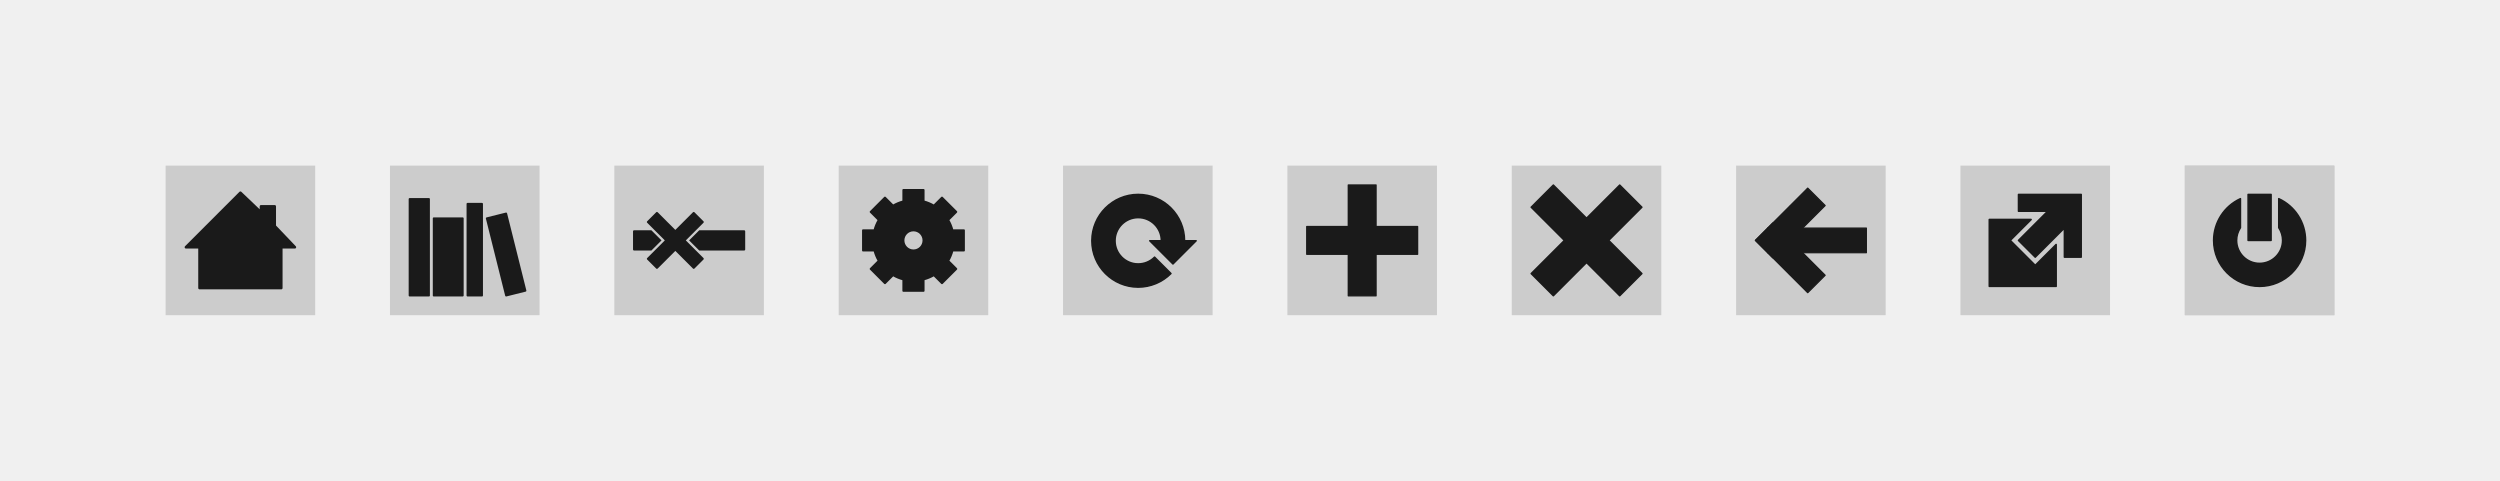
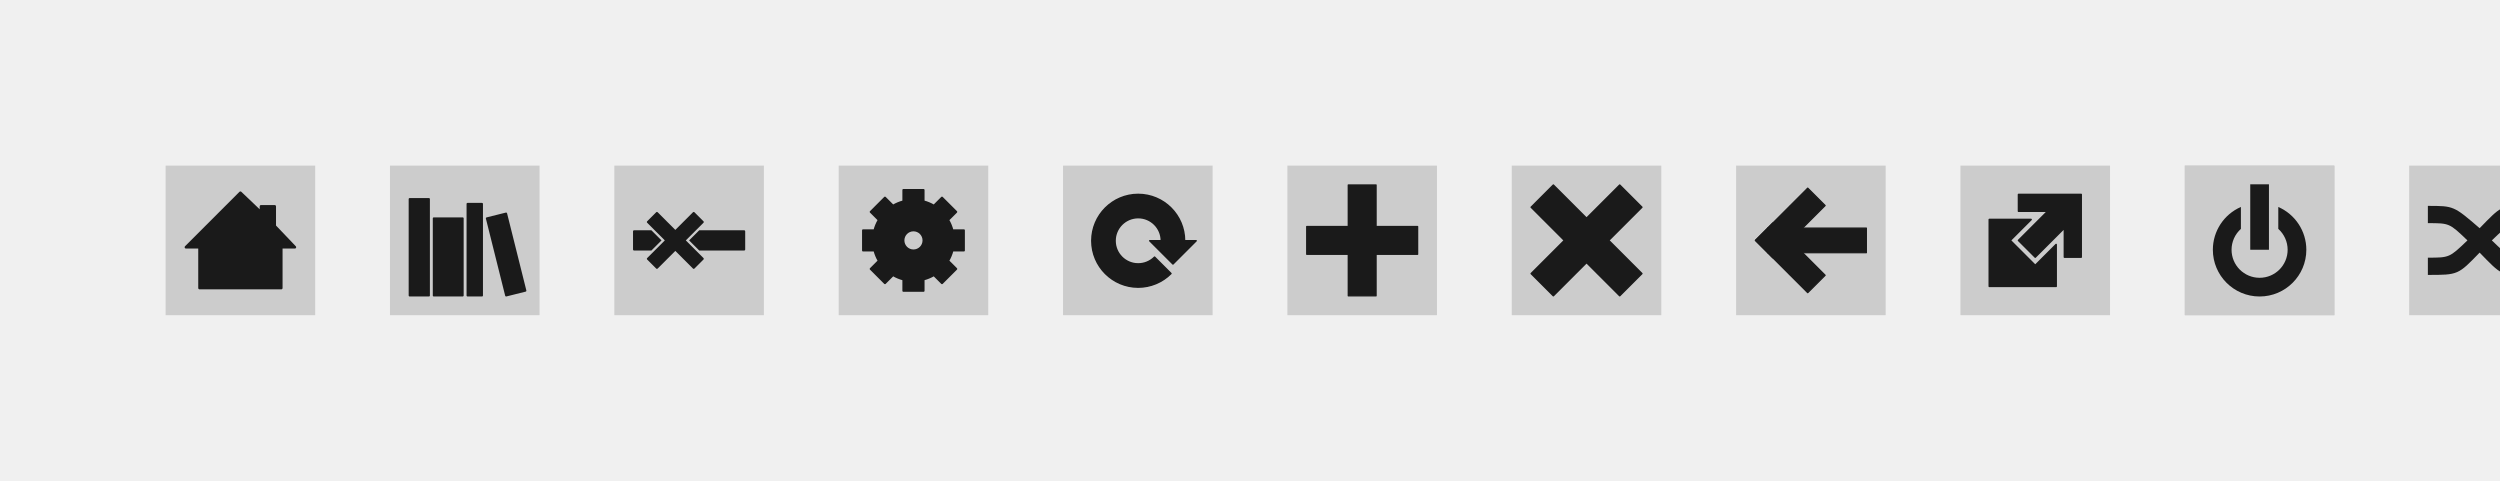
<svg xmlns="http://www.w3.org/2000/svg" xmlns:xlink="http://www.w3.org/1999/xlink" width="1509.511mm" height="290.311mm" viewBox="0 0 5348.661 1028.662" id="svg2" version="1.1">
  <defs id="defs4" />
  <g id="layer1" transform="translate(394.3303,-618.0312)">
    <path style="fill:#1a1a1a;fill-rule:evenodd;stroke:#1a1a1a;stroke-width:4;stroke-linecap:butt;stroke-linejoin:round;stroke-miterlimit:4;stroke-dasharray:none;stroke-opacity:1" d="m -20,342.362 0,60 120,0 0,-60 20,0 -29.643,-31.071 0,-28.929 -20,0 0,8.929 -30.357,-28.929 -80,80 z" id="path4140" />
    <g id="g4901" style="fill:#1a1a1a;stroke:#1a1a1a;stroke-width:4;stroke-linejoin:round;stroke-miterlimit:4;stroke-dasharray:none" transform="translate(-41.99968,-408.0004)">
      <rect y="652.362" x="440" height="200" width="40" id="rect4154" style="opacity:1;fill:#1a1a1a;fill-opacity:1;stroke:#1a1a1a;stroke-width:4;stroke-linecap:square;stroke-linejoin:round;stroke-miterlimit:4;stroke-dasharray:none;stroke-dashoffset:0;stroke-opacity:1" />
      <rect y="692.362" x="490" height="160" width="60" id="rect4158" style="opacity:1;fill:#1a1a1a;fill-opacity:1;stroke:#1a1a1a;stroke-width:4;stroke-linecap:square;stroke-linejoin:round;stroke-miterlimit:4;stroke-dasharray:none;stroke-dashoffset:0;stroke-opacity:1" />
      <rect y="662.362" x="560" height="190" width="30" id="rect4160" style="opacity:1;fill:#1a1a1a;fill-opacity:1;stroke:#1a1a1a;stroke-width:4;stroke-linecap:square;stroke-linejoin:round;stroke-miterlimit:4;stroke-dasharray:none;stroke-dashoffset:0;stroke-opacity:1" />
      <path id="path4162" d="m 600,692.362 40,-10 40,160 -40,10 z" style="fill:#1a1a1a;fill-rule:evenodd;stroke:#1a1a1a;stroke-width:4;stroke-linecap:butt;stroke-linejoin:round;stroke-miterlimit:4;stroke-dasharray:none;stroke-opacity:1" />
    </g>
    <g id="g4204" transform="translate(4380.5,-3210)">
      <path style="fill:#000000;fill-rule:evenodd;stroke:#ffffff;stroke-width:1;stroke-linecap:butt;stroke-linejoin:miter;stroke-miterlimit:4;stroke-dasharray:none;stroke-opacity:1" d="m -2040,2892.362 0,-480 -290,0 40,-10 280,0 0,460 -10,10 40,0 0,-500 -310,0 c -10,0 -10,0 -30,10 l -40,20 c -20,10 -20,10 -20,20 l 0,470 z" id="path4206" />
      <path style="fill:#ffffff;fill-rule:evenodd;stroke:#ffffff;stroke-width:1;stroke-linecap:butt;stroke-linejoin:miter;stroke-miterlimit:4;stroke-dasharray:none;stroke-opacity:1" d="m -2330,2412.362 c 0,0 13.333,-6.667 20,-10 20,-10 20,-10 30,-10 93.333,0 280,0 280,0 l 0,470 -40,20 0,-470 z" id="path4208" />
      <path id="path4212" d="m -2040,2892.362 0,-480 -290,0 40,-10 280,0 0,460 -10,10 40,0 0,-500 -310,0 c -10,0 -10,0 -30,10 l -40,20 c -20,10 -20,10 -20,20 l 0,470 z" style="fill:#000000;fill-rule:evenodd;stroke:#ffffff;stroke-width:1;stroke-linecap:butt;stroke-linejoin:miter;stroke-miterlimit:4;stroke-dasharray:none;stroke-opacity:1" />
      <path id="path4214" d="m -2330,2412.362 c 0,0 13.333,-6.667 20,-10 20,-10 20,-10 30,-10 93.333,0 280,0 280,0 l 0,470 -40,20 0,-470 z" style="fill:#ffffff;fill-rule:evenodd;stroke:#ffffff;stroke-width:1;stroke-linecap:butt;stroke-linejoin:miter;stroke-miterlimit:4;stroke-dasharray:none;stroke-opacity:1" />
      <path id="path4216" d="m -2340,2372.362 20,-10 350,0 0,530 -10,10 0,-530 z" style="fill:#ffffff;fill-rule:evenodd;stroke:none;stroke-width:1px;stroke-linecap:butt;stroke-linejoin:miter;stroke-opacity:1" />
    </g>
    <g id="g4239" transform="translate(4280.5,-3150)">
      <path id="path4241" d="m -2040,2892.362 0,-480 -290,0 40,-10 280,0 0,460 -10,10 40,0 0,-500 -310,0 c -10,0 -10,0 -30,10 l -40,20 c -20,10 -20,10 -20,20 l 0,470 z" style="fill:#000000;fill-rule:evenodd;stroke:#ffffff;stroke-width:1;stroke-linecap:butt;stroke-linejoin:miter;stroke-miterlimit:4;stroke-dasharray:none;stroke-opacity:1" />
      <path id="path4243" d="m -2330,2412.362 c 0,0 13.333,-6.667 20,-10 20,-10 20,-10 30,-10 93.333,0 280,0 280,0 l 0,470 -40,20 0,-470 z" style="fill:#ffffff;fill-rule:evenodd;stroke:#ffffff;stroke-width:1;stroke-linecap:butt;stroke-linejoin:miter;stroke-miterlimit:4;stroke-dasharray:none;stroke-opacity:1" />
      <path style="fill:#000000;fill-rule:evenodd;stroke:#ffffff;stroke-width:1;stroke-linecap:butt;stroke-linejoin:miter;stroke-miterlimit:4;stroke-dasharray:none;stroke-opacity:1" d="m -2040,2892.362 0,-480 -290,0 40,-10 280,0 0,460 -10,10 40,0 0,-500 -310,0 c -10,0 -10,0 -30,10 l -40,20 c -20,10 -20,10 -20,20 l 0,470 z" id="path4245" />
      <path style="fill:#ffffff;fill-rule:evenodd;stroke:#ffffff;stroke-width:1;stroke-linecap:butt;stroke-linejoin:miter;stroke-miterlimit:4;stroke-dasharray:none;stroke-opacity:1" d="m -2330,2412.362 c 0,0 13.333,-6.667 20,-10 20,-10 20,-10 30,-10 93.333,0 280,0 280,0 l 0,470 -40,20 0,-470 z" id="path4247" />
      <path style="fill:#ffffff;fill-rule:evenodd;stroke:none;stroke-width:1px;stroke-linecap:butt;stroke-linejoin:miter;stroke-opacity:1" d="m -2340,2372.362 20,-10 350,0 0,530 -10,10 0,-530 z" id="path4249" />
    </g>
    <g id="g4907" style="fill:#1a1a1a;stroke:#1a1a1a;stroke-width:4;stroke-linejoin:round;stroke-miterlimit:4;stroke-dasharray:none" transform="translate(-36.00022,-480.0004)">
      <path id="path4153" d="m 920,712.362 240,0 0,40 -240,0 z" style="fill:#1a1a1a;fill-rule:evenodd;stroke:#1a1a1a;stroke-width:4;stroke-linecap:butt;stroke-linejoin:round;stroke-miterlimit:4;stroke-dasharray:none;stroke-opacity:1" />
      <path style="fill:#ffffff;fill-rule:evenodd;stroke:#ffffff;stroke-width:4;stroke-linecap:butt;stroke-linejoin:round;stroke-miterlimit:4;stroke-dasharray:none;stroke-opacity:1" d="m 980,732.362 -40,-40 30,-30 40,40 40,-40 30,30 -40,40 40,40 -30,30 -40,-40 -40,40 -30,-30 z" id="path4911" />
      <path id="path4151" d="m 990,732.362 -40,-40 20,-20 40,40 40,-40 20,20 -40,40 40,40 -20,20 -40,-40 -40,40 -20,-20 z" style="fill:#1a1a1a;fill-rule:evenodd;stroke:#1a1a1a;stroke-width:4;stroke-linecap:butt;stroke-linejoin:round;stroke-miterlimit:4;stroke-dasharray:none;stroke-opacity:1" />
    </g>
    <path style="opacity:1;fill:#1a1a1a;fill-opacity:1;stroke:#1a1a1a;stroke-width:4;stroke-linecap:square;stroke-linejoin:round;stroke-miterlimit:4;stroke-dasharray:none;stroke-dashoffset:0;stroke-opacity:1" d="m 1540,262.362 0,22.643 a 80,80 0 0 0 -20.566,8.508 l -16.002,-16.002 -28.285,28.283 16.008,16.008 a 80,80 0 0 0 -8.553,20.561 l -22.602,0 0,40 22.643,0 a 80,80 0 0 0 8.508,20.566 l -16.004,16.004 28.285,28.283 16.008,-16.008 A 80,80 0 0 0 1540,439.76 l 0,22.602 40,0 0,-22.643 a 80,80 0 0 0 20.566,-8.506 l 16.002,16.002 28.285,-28.283 -16.008,-16.008 a 80,80 0 0 0 8.553,-20.562 l 22.602,0 0,-40 -22.643,0 a 80,80 0 0 0 -8.506,-20.566 l 16.002,-16.002 -28.285,-28.283 -16.006,16.006 A 80,80 0 0 0 1580,284.964 l 0,-22.602 -40,0 z m 20,80 a 20,20 0 0 1 20,20 20,20 0 0 1 -20,20 20,20 0 0 1 -20,-20 20,20 0 0 1 20,-20 z" id="path4155" />
    <path style="opacity:1;fill:#1a1a1a;fill-opacity:1;stroke:#1a1a1a;stroke-width:4;stroke-linecap:square;stroke-linejoin:round;stroke-miterlimit:4;stroke-dasharray:none;stroke-dashoffset:0;stroke-opacity:1" d="m 2040,252.362 a 120,120 0 0 0 -120,120 120,120 0 0 0 120,120 120,120 0 0 0 84.8,-35.2 l -42.4,-42.4 a 60,60 0 0 1 -42.4,17.6 60,60 0 0 1 -60,-60 60,60 0 0 1 60,-60 60,60 0 0 1 60,60 l -30,0 60,60 60,-60 -30,0 A 120,120 0 0 0 2040,252.362 Z" id="path4868" />
    <text xml:space="preserve" style="font-style:normal;font-variant:normal;font-weight:normal;font-stretch:normal;font-size:22.5px;line-height:125%;font-family:'DejaVu Sans';-inkscape-font-specification:'DejaVu Sans';text-align:start;letter-spacing:0px;word-spacing:0px;writing-mode:lr-tb;text-anchor:start;fill:#000000;fill-opacity:1;stroke:none;stroke-width:1px;stroke-linecap:butt;stroke-linejoin:miter;stroke-opacity:1" x="-1323.369" y="377.948" id="text4921">
      <tspan id="tspan4923" x="-1323.369" y="377.948" style="font-size:60px">Originals (do not resize):</tspan>
    </text>
    <text id="text4925" y="1148.915" x="-1708.291" style="font-style:normal;font-variant:normal;font-weight:normal;font-stretch:normal;font-size:22.5px;line-height:125%;font-family:'DejaVu Sans';-inkscape-font-specification:'DejaVu Sans';text-align:start;letter-spacing:0px;word-spacing:0px;writing-mode:lr-tb;text-anchor:start;fill:#000000;fill-opacity:1;stroke:none;stroke-width:1px;stroke-linecap:butt;stroke-linejoin:miter;stroke-opacity:1" xml:space="preserve">
      <tspan style="font-size:60px" y="1148.915" x="-1708.291" id="tspan4927">Clones/duplicates resized for export:</tspan>
    </text>
    <g transform="translate(-36.00022,-304.0002)" style="fill:#1a1a1a;stroke:#1a1a1a;stroke-width:4;stroke-linejoin:round;stroke-miterlimit:4;stroke-dasharray:none" id="g4945" />
    <use x="0" y="0" xlink:href="#g4945" id="use4964" transform="translate(78.00024,706.0006)" width="100%" height="100%" />
    <path style="fill:#1a1a1a;fill-rule:evenodd;stroke:#1a1a1a;stroke-width:4;stroke-linecap:butt;stroke-linejoin:round;stroke-miterlimit:4;stroke-dasharray:none;stroke-opacity:1" d="m 2322,420.362 0,-80 120,0 0,-120 80,0 0,120 120,0 0,80 -120,0 0,120 -80,0 0,-120 z" id="path4177" />
    <path id="path4178" d="m 2860.579,521.783 -56.569,-56.569 84.853,-84.853 -84.853,-84.853 56.569,-56.569 84.853,84.853 84.853,-84.853 56.569,56.569 -84.853,84.853 84.853,84.853 -56.569,56.569 -84.853,-84.853 z" style="fill:#1a1a1a;fill-rule:evenodd;stroke:#1a1a1a;stroke-width:4;stroke-linecap:butt;stroke-linejoin:round;stroke-miterlimit:4;stroke-dasharray:none;stroke-opacity:1" />
    <g id="g4195" transform="translate(-158.0001,-232.0005)" style="fill:#1a1a1a;stroke:#1a1a1a;stroke-width:4;stroke-linejoin:round;stroke-miterlimit:4;stroke-dasharray:none">
      <rect y="572.362" x="3440" height="80" width="320" id="rect4189" style="opacity:1;fill:#1a1a1a;fill-opacity:1;stroke:#1a1a1a;stroke-width:4;stroke-linecap:square;stroke-linejoin:round;stroke-miterlimit:4;stroke-dasharray:none;stroke-dashoffset:0;stroke-opacity:1" />
      <rect transform="matrix(0.7071068,-0.7071068,0.7071068,0.7071068,0,0)" style="opacity:1;fill:#1a1a1a;fill-opacity:1;stroke:#1a1a1a;stroke-width:4;stroke-linecap:square;stroke-linejoin:round;stroke-miterlimit:4;stroke-dasharray:none;stroke-dashoffset:0;stroke-opacity:1" id="rect4191" width="240" height="80" x="1971.158" y="2837.169" />
      <rect y="-2051.158" x="2837.169" height="80" width="240" id="rect4193" style="opacity:1;fill:#1a1a1a;fill-opacity:1;stroke:#1a1a1a;stroke-width:4;stroke-linecap:square;stroke-linejoin:round;stroke-miterlimit:4;stroke-dasharray:none;stroke-dashoffset:0;stroke-opacity:1" transform="matrix(0.7071068,0.7071068,-0.7071068,0.7071068,0,0)" />
    </g>
    <g id="g4201" style="fill:#1a1a1a;stroke:#1a1a1a;stroke-width:4;stroke-linejoin:round;stroke-miterlimit:4;stroke-dasharray:none">
      <path style="opacity:1;fill:#1a1a1a;fill-opacity:1;stroke:#1a1a1a;stroke-width:4;stroke-linecap:square;stroke-linejoin:round;stroke-miterlimit:4;stroke-dasharray:none;stroke-dashoffset:0;stroke-opacity:1" d="m 4264.332,-305.669 0,40 70,0 -70.002,69.999 40,40 70.002,-69.999 0,70 40,0 0,-149.999 z m -70.002,59.999 0,160 160,0 0,-100 -50,50 -60,-60 50,-50 z" transform="translate(-394.3312,618.0312)" id="rect4190" />
    </g>
    <path style="color:#000000;font-style:normal;font-variant:normal;font-weight:normal;font-stretch:normal;font-size:medium;line-height:normal;font-family:sans-serif;text-indent:0;text-align:start;text-decoration:none;text-decoration-line:none;text-decoration-style:solid;text-decoration-color:#000000;letter-spacing:normal;word-spacing:normal;text-transform:none;direction:ltr;block-progression:tb;writing-mode:lr-tb;baseline-shift:baseline;text-anchor:start;white-space:normal;clip-rule:nonzero;display:inline;overflow:visible;visibility:visible;opacity:1;isolation:auto;mix-blend-mode:normal;color-interpolation:sRGB;color-interpolation-filters:linearRGB;solid-color:#000000;solid-opacity:1;fill:#1a1a1a;fill-opacity:1;fill-rule:evenodd;stroke:none;stroke-width:4;stroke-linecap:butt;stroke-linejoin:round;stroke-miterlimit:4;stroke-dasharray:none;stroke-dashoffset:0;stroke-opacity:1;color-rendering:auto;image-rendering:auto;shape-rendering:auto;text-rendering:auto;enable-background:accumulate" d="m 1008,372.362 c -0.512,0 -1.024,0.196 -1.414,0.586 l -38.586,38.586 -38.586,-38.586 c -0.383,-0.382 -0.903,-0.592 -1.443,-0.584 -0.52,0.007 -1.017,0.217 -1.385,0.584 l -20,20 c -0.782,0.781 -0.782,2.049 0,2.83 l 38.586,38.586 -38.586,38.584 c -0.782,0.781 -0.782,2.049 0,2.83 l 20,20 c 0.781,0.781 2.047,0.781 2.828,0 l 38.586,-38.586 38.586,38.586 c 0.781,0.781 2.047,0.781 2.828,0 l 20,-20 c 0.782,-0.781 0.782,-2.049 0,-2.83 L 990.828,434.364 1029.414,395.778 c 0.782,-0.781 0.782,-2.049 0,-2.83 l -20,-20 c -0.391,-0.39 -0.902,-0.586 -1.414,-0.586 z m -130,40 c -1.105,1.1e-4 -2,0.895 -2,2 l 0,40 c 1e-4,1.105 0.895,2 2,2 l 38,0 22,-22 -22,-22 -38,0 z m 142,0 -22,22 22,22 98,0 c 1.105,-1.1e-4 2,-0.895 2,-2 l 0,-40 c -10e-5,-1.105 -0.895,-2 -2,-2 l -98,0 z" id="path4947" />
    <rect style="opacity:1;fill:#cccccc;fill-opacity:1;stroke:none;stroke-width:4;stroke-linecap:square;stroke-linejoin:round;stroke-miterlimit:4;stroke-dasharray:none;stroke-dashoffset:0;stroke-opacity:1" id="rect4933" width="320" height="320" x="-40" y="972.362" />
    <use x="0" y="0" xlink:href="#path4140" id="use4913" transform="matrix(1.454951,0,0,1.454951,61.80189,648.792)" width="100%" height="100%" />
    <rect y="972.362" x="440" height="320" width="320" id="rect4935" style="opacity:1;fill:#cccccc;fill-opacity:1;stroke:none;stroke-width:4;stroke-linecap:square;stroke-linejoin:round;stroke-miterlimit:4;stroke-dasharray:none;stroke-dashoffset:0;stroke-opacity:1" />
    <use x="0" y="0" xlink:href="#g4901" id="use4915" transform="matrix(1.032144,0,0,1.032144,71.27068,791.6526)" width="100%" height="100%" />
    <rect y="972.362" x="1400" height="320" width="320" id="rect4941" style="opacity:1;fill:#cccccc;fill-opacity:1;stroke:none;stroke-width:4;stroke-linecap:square;stroke-linejoin:round;stroke-miterlimit:4;stroke-dasharray:none;stroke-dashoffset:0;stroke-opacity:1" />
    <use x="0" y="0" xlink:href="#path4155" id="use4919" transform="matrix(1.078431,0,0,1.078431,-122.353,741.5796)" width="100%" height="100%" />
    <rect style="opacity:1;fill:#cccccc;fill-opacity:1;stroke:none;stroke-width:4;stroke-linecap:square;stroke-linejoin:round;stroke-miterlimit:4;stroke-dasharray:none;stroke-dashoffset:0;stroke-opacity:1" id="rect4943" width="320" height="320" x="1880" y="972.362" />
    <use x="0" y="0" xlink:href="#path4868" id="use4242" transform="matrix(0.8262508,0,0,0.8262508,355.2513,825.5004)" width="100%" height="100%" />
    <rect y="972.362" x="2360" height="320" width="320" id="rect4181" style="opacity:1;fill:#cccccc;fill-opacity:1;stroke:none;stroke-width:4;stroke-linecap:square;stroke-linejoin:round;stroke-miterlimit:4;stroke-dasharray:none;stroke-dashoffset:0;stroke-opacity:1" />
    <use height="100%" width="100%" transform="matrix(0.7407408,0,0,0.7407407,681.4816,850.6126)" id="use4282" xlink:href="#path4177" y="0" x="0" />
    <rect style="opacity:1;fill:#cccccc;fill-opacity:1;stroke:none;stroke-width:4;stroke-linecap:square;stroke-linejoin:round;stroke-miterlimit:4;stroke-dasharray:none;stroke-dashoffset:0;stroke-opacity:1" id="rect4180" width="320" height="320" x="2840" y="972.362" />
    <use height="100%" width="100%" transform="matrix(0.8366957,0,0,0.836696,535.5702,814.1149)" id="use4284" xlink:href="#path4178" y="0" x="0" />
    <rect y="972.362" x="3320" height="320" width="320" id="rect4208" style="opacity:1;fill:#cccccc;fill-opacity:1;stroke:none;stroke-width:4;stroke-linecap:square;stroke-linejoin:round;stroke-miterlimit:4;stroke-dasharray:none;stroke-dashoffset:0;stroke-opacity:1" />
    <use x="0" y="0" xlink:href="#g4195" id="use4248" transform="matrix(0.6593406,0,0,0.6593406,1223.737,881.5743)" width="100%" height="100%" />
    <rect style="opacity:1;fill:#cccccc;fill-opacity:1;stroke:none;stroke-width:4;stroke-linecap:square;stroke-linejoin:round;stroke-miterlimit:4;stroke-dasharray:none;stroke-dashoffset:0;stroke-opacity:1" id="rect4213" width="320" height="320" x="3800" y="972.362" />
    <use height="100%" width="100%" transform="matrix(0.8928509,0,0,0.8928599,468.9538,755.2523)" id="use4288" xlink:href="#g4201" y="0" x="0" />
    <rect style="opacity:1;fill:#cccccc;fill-opacity:1;stroke:none;stroke-width:4;stroke-linecap:square;stroke-linejoin:round;stroke-miterlimit:4;stroke-dasharray:none;stroke-dashoffset:0;stroke-opacity:1" id="rect4937" width="320" height="320" x="920" y="972.362" />
    <use x="0" y="0" xlink:href="#path4947" id="use4272" transform="matrix(0.9836067,0,0,0.9836067,98.36049,705.1199)" width="100%" height="100%" />
-     <g id="g4881">
-       <path id="path4191" transform="translate(-394.3303,618.0312)" d="M 4624.33 -314.617 A 120 120 0 0 0 4554.33 -205.67 A 120 120 0 0 0 4674.33 -85.67 A 120 120 0 0 0 4794.33 -205.67 A 120 120 0 0 0 4724.33 -314.598 L 4724.33 -238.771 A 60 60 0 0 1 4734.33 -205.67 A 60 60 0 0 1 4674.33 -145.67 A 60 60 0 0 1 4614.33 -205.67 A 60 60 0 0 1 4624.33 -238.768 L 4624.33 -314.617 z " style="opacity:1;fill:#1a1a1a;fill-opacity:1;stroke:#1a1a1a;stroke-width:4;stroke-linecap:square;stroke-linejoin:round;stroke-miterlimit:4;stroke-dasharray:none;stroke-dashoffset:0;stroke-opacity:1" />
-       <rect style="opacity:1;fill:#1a1a1a;fill-opacity:1;stroke:#1a1a1a;stroke-width:4;stroke-linecap:square;stroke-linejoin:round;stroke-miterlimit:4;stroke-dasharray:none;stroke-dashoffset:0;stroke-opacity:1" id="rect4199" width="60" height="120" x="4250" y="292.362" />
+     <g id="g4881" transform="translate(-300,20)">
+       <ellipse style="opacity:1;fill:#1a1a1a;fill-opacity:1;stroke:none;stroke-width:6;stroke-linecap:square;stroke-linejoin:round;stroke-miterlimit:4;stroke-dasharray:none;stroke-dashoffset:0;stroke-opacity:1" id="path4202" cx="4580" cy="392.362" rx="100" ry="100" />
+       <ellipse style="opacity:1;fill:#ffffff;fill-opacity:1;stroke:none;stroke-width:6;stroke-linecap:square;stroke-linejoin:round;stroke-miterlimit:4;stroke-dasharray:none;stroke-dashoffset:0;stroke-opacity:1" id="path4204" cx="4580" cy="392.362" rx="60" ry="60" />
+       <rect style="opacity:1;fill:#ffffff;fill-opacity:1;stroke:none;stroke-width:6;stroke-linecap:square;stroke-linejoin:round;stroke-miterlimit:4;stroke-dasharray:none;stroke-dashoffset:0;stroke-opacity:1" id="rect4226" width="80" height="70" x="4540" y="282.362" />
+       <rect style="opacity:1;fill:#1a1a1a;fill-opacity:1;stroke:none;stroke-width:6;stroke-linecap:square;stroke-linejoin:round;stroke-miterlimit:4;stroke-dasharray:none;stroke-dashoffset:0;stroke-opacity:1" id="rect4224" width="40" height="140" x="4560" y="252.362" />
    </g>
    <rect y="972.362" x="4280" height="320" width="320" id="rect4878" style="opacity:1;fill:#cccccc;fill-opacity:1;stroke:none;stroke-width:4;stroke-linecap:square;stroke-linejoin:round;stroke-miterlimit:4;stroke-dasharray:none;stroke-dashoffset:0;stroke-opacity:1" />
-     <use x="0" y="0" xlink:href="#g4881" id="use4885" transform="matrix(0.8196721,0,0,0.8196745,931.8035,794.3597)" width="100%" height="100%" />
    <rect style="opacity:1;fill:#cccccc;fill-opacity:1;stroke:none;stroke-width:4;stroke-linecap:square;stroke-linejoin:round;stroke-miterlimit:4;stroke-dasharray:none;stroke-dashoffset:0;stroke-opacity:1" id="rect4940" width="320" height="320" x="4280" y="972.362" />
-     <use height="100%" width="100%" transform="matrix(0.8196721,0,0,0.8196745,931.8035,794.3597)" id="use4942" xlink:href="#g4881" y="0" x="0" />
+     <rect y="972.362" x="4760" height="320" width="320" id="rect4198" style="opacity:1;fill:#cccccc;fill-opacity:1;stroke:none;stroke-width:4;stroke-linecap:square;stroke-linejoin:round;stroke-miterlimit:4;stroke-dasharray:none;stroke-dashoffset:0;stroke-opacity:1" />
+     <g transform="translate(-139.9997,760.0007)" id="g4230" style="fill:#1a1a1a">
+       <path style="opacity:1;fill:#1a1a1a;fill-opacity:1;stroke:none;stroke-width:6;stroke-linecap:square;stroke-linejoin:round;stroke-miterlimit:4;stroke-dasharray:none;stroke-dashoffset:0;stroke-opacity:1" d="m 4934.33,-257.264 a 100,100 0 0 0 -60,91.594 100,100 0 0 0 100,100 100,100 0 0 0 100,-100 100,100 0 0 0 -60,-91.52 l 0,46.885 a 60,60 0 0 1 20,44.635 60,60 0 0 1 -60,60 60,60 0 0 1 -60,-60 60,60 0 0 1 20,-44.625 l 0,-46.969 z" id="ellipse4232" transform="translate(-394.3303,558.0312)" />
+       <rect y="252.362" x="4560" height="140" width="40" id="rect4238" style="opacity:1;fill:#1a1a1a;fill-opacity:1;stroke:none;stroke-width:6;stroke-linecap:square;stroke-linejoin:round;stroke-miterlimit:4;stroke-dasharray:none;stroke-dashoffset:0;stroke-opacity:1" />
+     </g>
+     <path id="path4262" d="m 4698.285,272.362 0,20.076 c -50,0 -50,0 -100,51.639 -60,-51.714 -60,-51.715 -120,-51.715 l 0,40 c 50,0 50,6.9e-4 91.715,40 -41.715,40.001 -41.715,40 -91.715,40 l 0,40 c 70,0 70,7e-4 120,-51.715 50,51.791 50,51.791 100,51.641 l 0,20.074 40,-40 -40,-40 0,19.83 c -30,0.246 -30,0.246 -71.715,-39.83 41.715,-39.924 41.715,-39.924 71.715,-39.83 l 0,19.83 20,-20 20,-20 -20,-20 z" style="opacity:1;fill:#1a1a1a;fill-opacity:1;stroke:none;stroke-width:6;stroke-linecap:square;stroke-linejoin:round;stroke-miterlimit:4;stroke-dasharray:none;stroke-dashoffset:0;stroke-opacity:1" />
+     <rect style="opacity:1;fill:#ffffff;fill-opacity:1;stroke:none;stroke-width:6;stroke-linecap:square;stroke-linejoin:round;stroke-miterlimit:4;stroke-dasharray:none;stroke-dashoffset:0;stroke-opacity:1" id="rect4268" width="60" height="10" x="3478.21" y="-3018.179" transform="matrix(0.7071068,0.7071068,-0.7071068,0.7071068,0,0)" />
+     <rect transform="matrix(0.7071068,0.7071068,-0.7071068,0.7071068,0,0)" y="-2968.178" x="3477.204" height="10" width="60" id="rect4270" style="opacity:1;fill:#ffffff;fill-opacity:1;stroke:none;stroke-width:6;stroke-linecap:square;stroke-linejoin:round;stroke-miterlimit:4;stroke-dasharray:none;stroke-dashoffset:0;stroke-opacity:1" />
+     <path style="opacity:1;fill:#1a1a1a;fill-opacity:1;stroke:none;stroke-width:6;stroke-linecap:square;stroke-linejoin:round;stroke-miterlimit:4;stroke-dasharray:none;stroke-dashoffset:0;stroke-opacity:1" d="m 4698.285,272.362 0,20.076 c -50,0 -50,0 -100,51.639 -60,-51.714 -60,-51.715 -120,-51.715 l 0,40 c 50,0 50,6.9e-4 91.715,40 -41.715,40.001 -41.715,40 -91.715,40 l 0,40 c 70,0 70,7e-4 120,-51.715 50,51.791 50,51.791 100,51.641 l 0,20.074 40,-40 -40,-40 0,19.83 c -30,0.246 -30,0.246 -71.715,-39.83 41.715,-39.924 41.715,-39.924 71.715,-39.83 l 0,19.83 20,-20 20,-20 -20,-20 z" id="path4273" />
+     <path id="path4292" d="m 5003.077,1040.054 0,18.532 c -46.154,0 -46.154,0 -92.308,47.666 -55.384,-47.736 -55.385,-47.737 -110.769,-47.737 l 0,36.923 c 46.154,0 46.154,7e-4 84.66,36.923 -38.506,36.924 -38.506,36.923 -84.66,36.923 l 0,36.923 c 64.615,0 64.616,7e-4 110.769,-47.737 46.154,47.807 46.154,47.807 92.308,47.668 l 0,18.53 36.923,-36.923 -36.923,-36.923 0,18.305 c -27.692,0.227 -27.692,0.227 -66.198,-36.766 38.506,-36.853 38.506,-36.853 66.198,-36.766 l 0,18.305 18.462,-18.462 18.462,-18.462 -18.462,-18.462 z" style="opacity:1;fill:#1a1a1a;fill-opacity:1;stroke:none;stroke-width:6;stroke-linecap:square;stroke-linejoin:round;stroke-miterlimit:4;stroke-dasharray:none;stroke-dashoffset:0;stroke-opacity:1" />
  </g>
</svg>
